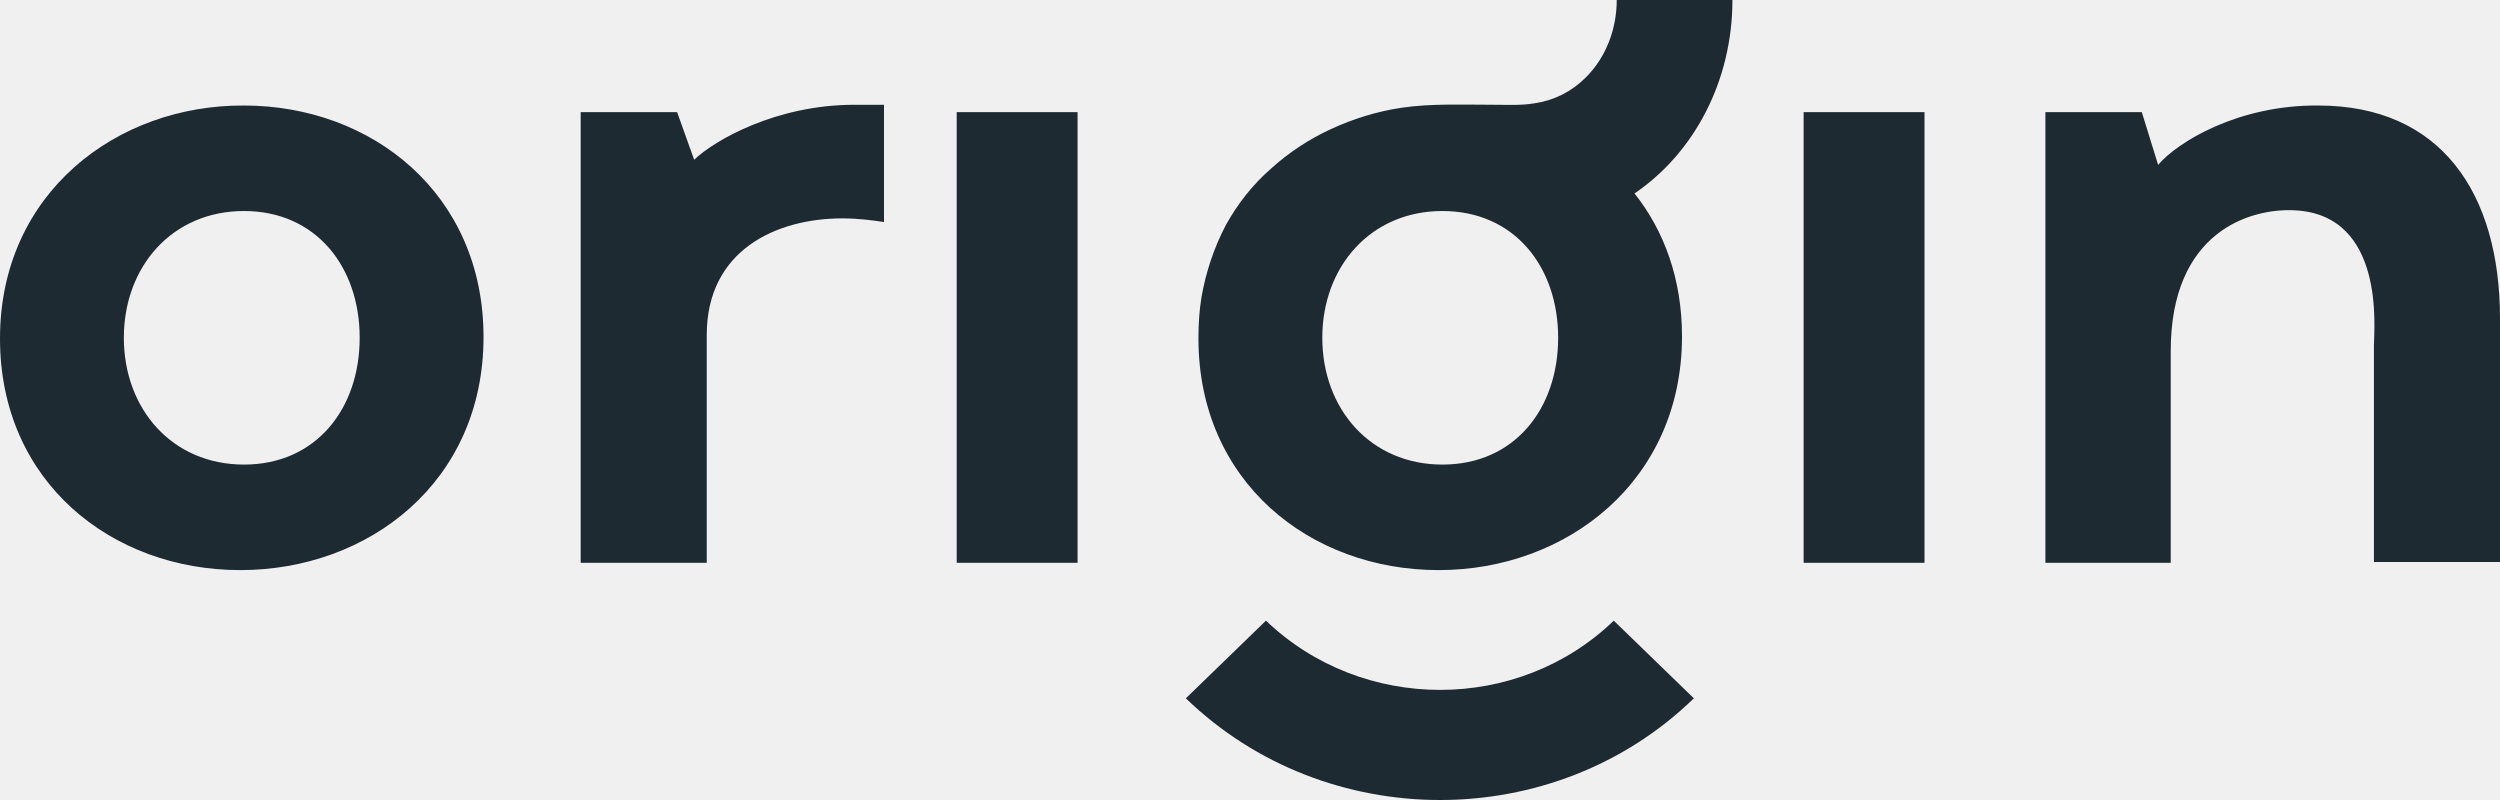
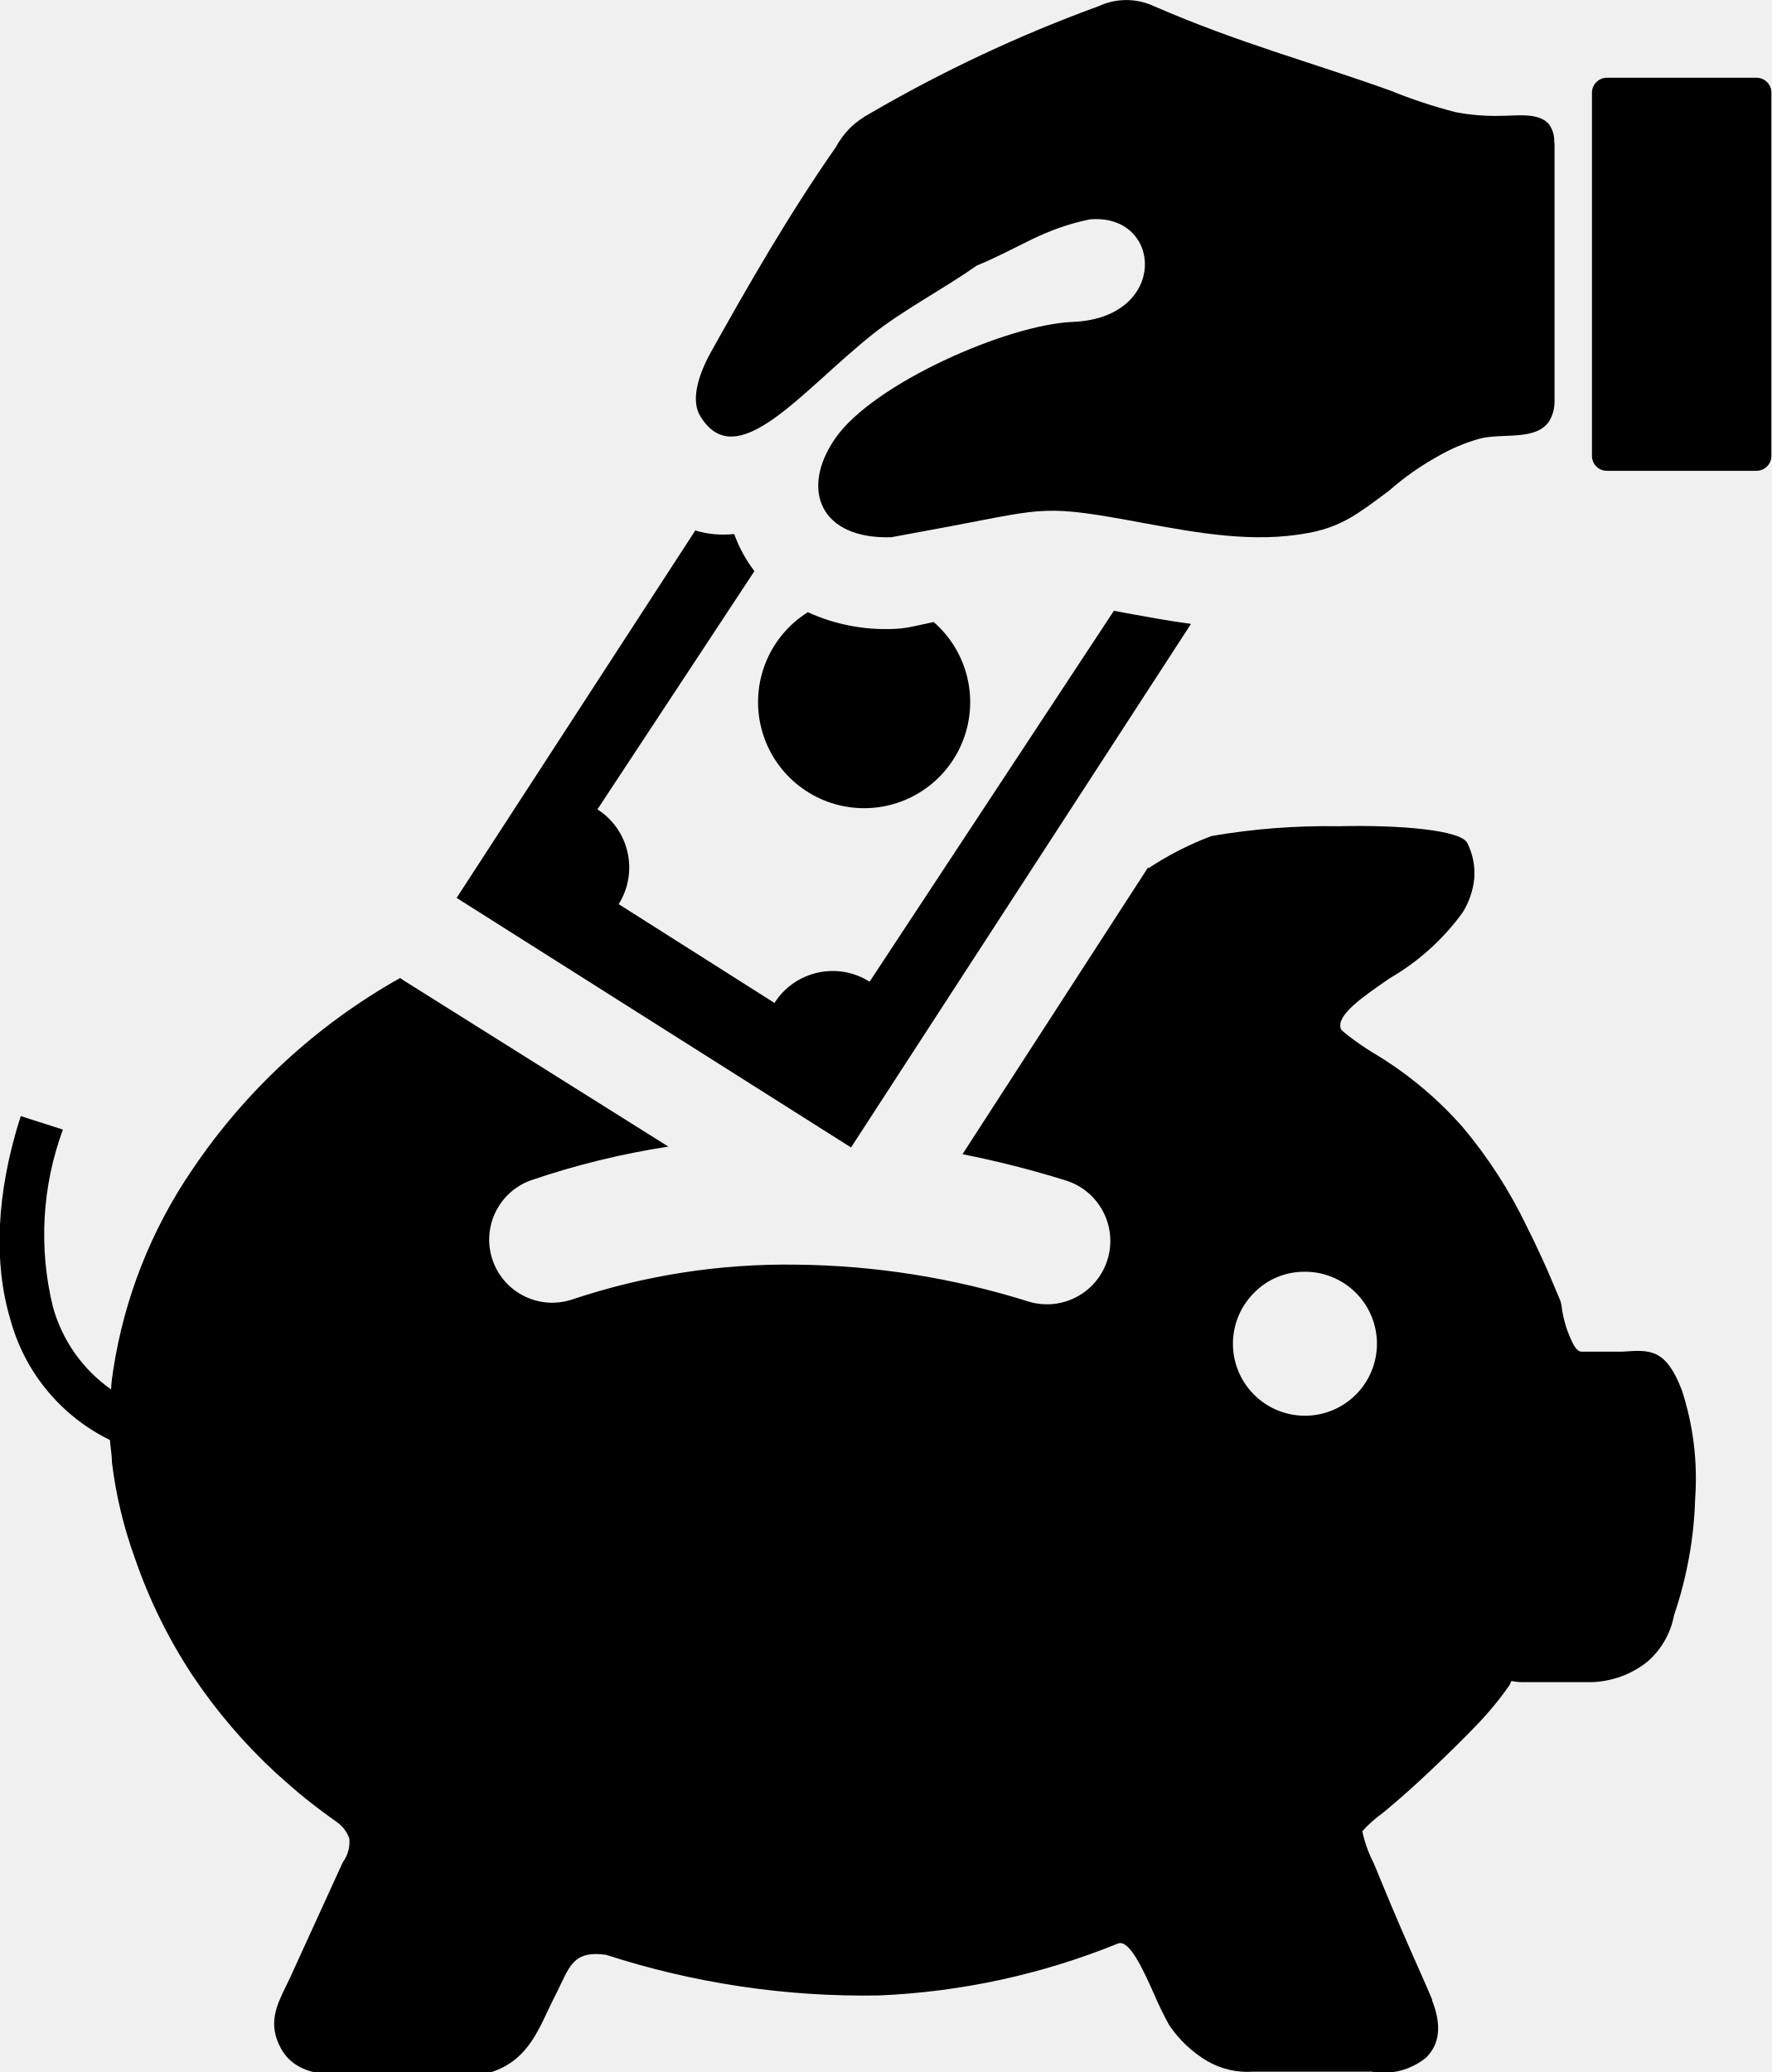
- <svg xmlns="http://www.w3.org/2000/svg" width="100" height="32" viewBox="0 0 100 32" fill="none">
-   <g clip-path="url(#clip0_14_1047)">
-     <path fill-rule="evenodd" clip-rule="evenodd" d="M47.434 27.933L50.638 24.826C54.494 28.519 60.724 28.519 64.551 24.826L67.754 27.933C62.177 33.356 53.041 33.356 47.434 27.933ZM86.325 6.595L85.672 4.485H81.816V22.511H86.829V14.04C86.829 9.262 90.003 8.324 91.783 8.412C95.432 8.588 94.957 13.19 94.957 13.805V22.481H100V12.75C100 7.709 97.627 4.221 92.732 4.221C89.528 4.191 87.096 5.686 86.325 6.595ZM43.103 22.511V4.485H38.268V22.511H43.103ZM76.98 22.511V4.485H72.145V22.511H76.98ZM27.766 6.39L27.084 4.485H23.227V22.511H28.27V13.395C28.27 10.024 31.029 8.735 33.699 8.735C34.352 8.735 34.975 8.823 35.36 8.881V4.191H34.174C31.059 4.191 28.597 5.598 27.766 6.39ZM19.341 13.483C19.341 7.738 14.862 4.221 9.76 4.221C4.687 4.191 0 7.709 0 13.542C0 19.287 4.479 22.804 9.611 22.804C14.743 22.804 19.341 19.287 19.341 13.483ZM4.954 13.512C4.954 10.669 6.882 8.441 9.76 8.441C12.637 8.441 14.387 10.669 14.387 13.512C14.387 16.355 12.637 18.583 9.76 18.583C6.882 18.583 4.954 16.355 4.954 13.512ZM65.381 7.738C66.568 9.233 67.28 11.167 67.28 13.454C67.28 19.257 62.652 22.804 57.55 22.804C52.388 22.804 47.938 19.257 47.938 13.542C47.938 12.985 47.968 12.457 48.057 11.9C48.235 10.874 48.561 9.907 49.036 8.998C49.511 8.148 50.104 7.386 50.845 6.741C51.557 6.097 52.358 5.569 53.248 5.159C54.138 4.748 55.087 4.455 56.066 4.309C57.253 4.133 58.558 4.191 59.834 4.191C60.368 4.191 60.843 4.221 61.376 4.133C62.177 4.016 62.86 3.664 63.423 3.107C64.254 2.286 64.669 1.143 64.669 0H69.297C69.297 3.253 67.754 6.126 65.381 7.738ZM62.326 13.512C62.326 10.669 60.575 8.441 57.698 8.441C54.821 8.441 52.892 10.669 52.892 13.512C52.892 16.355 54.821 18.583 57.698 18.583C60.575 18.583 62.326 16.355 62.326 13.512Z" fill="#1E2A32" />
-   </g>
+ <svg xmlns="http://www.w3.org/2000/svg" id="Layer_1" data-name="Layer 1" viewBox="0 0 105.05 122.88">
  <defs>
-     <clipPath id="clip0_14_1047">
-       <rect width="100" height="32" fill="white" />
-     </clipPath>
+     <style>.cls-1{fill-rule:evenodd;}</style>
  </defs>
+   <path class="cls-1" d="M68.11,51.49a18.57,18.57,0,0,1,3.74-1.91A40.38,40.38,0,0,1,79.39,49c3.64-.09,7.27.23,7.63,1a4,4,0,0,1,.41,2.1,4.73,4.73,0,0,1-.68,2A13.94,13.94,0,0,1,82.44,58c-1.66,1.14-3.18,2.19-2.93,3,0,.07.18.2.42.4a15.56,15.56,0,0,0,1.44,1,22.17,22.17,0,0,1,5.37,4.44,27.81,27.81,0,0,1,3.8,5.89c.34.67.67,1.37,1,2.09s.66,1.54,1,2.33l.06.25a6.8,6.8,0,0,0,.74,2.39c.15.25.3.37.44.37h1.76l.69,0c1.64-.12,2.56-.18,3.51,2.28a16.84,16.84,0,0,1,.79,6.43,23.5,23.5,0,0,1-1.25,6.91,4.8,4.8,0,0,1-1.61,2.79,5.61,5.61,0,0,1-3.25,1.19h-2c-.83,0-1.56,0-2.1,0s-.62-.09-.69-.05,0,.05-.11.23a19.77,19.77,0,0,1-2,2.42c-.82.85-1.78,1.79-2.7,2.66s-1.7,1.56-2.4,2.15l-.43.36a7.37,7.37,0,0,0-1.2,1.07,7.57,7.57,0,0,0,.67,1.88c.2.48.32.76.36.87.47,1.15.94,2.26,1.36,3.23.71,1.64,1.5,3.38,1.75,4l0,.06c.58,1.47.45,2.59-.36,3.39a4,4,0,0,1-3.24.83H74.33a4.79,4.79,0,0,1-2.74-.63,7.16,7.16,0,0,1-2.24-2.11l-.06-.11a18.13,18.13,0,0,1-.8-1.64c-.67-1.51-1.51-3.38-2.19-3.11a42.35,42.35,0,0,1-14.19,3.08,49.66,49.66,0,0,1-16.17-2.41c-1.73-.24-2.08.49-2.64,1.65-.16.33-.32.68-.55,1.12h0c-.14.28-.19.4-.24.5-.8,1.71-1.57,3.36-4,3.85l-.26,0-8.91-.07h-.09a3.54,3.54,0,0,1-1.45-.39,2.65,2.65,0,0,1-1.14-1.11c-.79-1.45-.26-2.54.28-3.65h0l.21-.43h0l3.13-6.85.06-.12a2.09,2.09,0,0,0,.38-1.39,2,2,0,0,0-.77-1h0c-.62-.44-1.23-.9-1.81-1.36s-1.17-1-1.73-1.49a32.21,32.21,0,0,1-5-5.84A30.67,30.67,0,0,1,8,92.41a25.73,25.73,0,0,1-1.36-5.67c0-.44-.09-.89-.12-1.34a11.22,11.22,0,0,1-5.9-7.13c-1-3.33-.87-7.47.61-12.08l2.5.8a18,18,0,0,0-.59,10.52A8.86,8.86,0,0,0,6.59,82.4c0-.39.08-.79.13-1.18A28.77,28.77,0,0,1,11.38,69.4,36.27,36.27,0,0,1,23.73,58l.2.14L39.64,68a47.29,47.29,0,0,0-8.16,2,3.74,3.74,0,0,0,2.44,7.07A40,40,0,0,1,47.23,75,47.49,47.49,0,0,1,61,77.19,3.75,3.75,0,0,0,63.18,70a59.27,59.27,0,0,0-6.1-1.55l11-17ZM104.17,4.61H95.29a.89.89,0,0,0-.88.87V27.05a.88.88,0,0,0,.88.87h8.88a.88.88,0,0,0,.88-.87V5.48a.88.88,0,0,0-.88-.87Zm-12,3.85a1.68,1.68,0,0,0-.28-1.05c-.57-.77-2-.54-2.85-.54a12.58,12.58,0,0,1-2.73-.22,31.09,31.09,0,0,1-3.89-1.29c-4.83-1.73-8.94-2.8-14-5a3.88,3.88,0,0,0-3.25,0A84.62,84.62,0,0,0,51.59,6.73a5.43,5.43,0,0,0-1.16.84,5.16,5.16,0,0,0-.87,1.17c-2.79,4-5.18,8.16-7.47,12.27-.77,1.44-1.09,2.81-.56,3.67,2.15,3.54,6-1.49,10.2-4.84,1.76-1.41,4.15-2.66,6.2-4.09,2.64-1.1,3.87-2.15,6.7-2.74,4.34-.38,4.7,5.85-1,6.08-3.87.15-11.85,3.66-14.09,6.9-2.09,3-.94,6,3.32,5.87l3.56-.66c5.66-1.07,5.5-1.28,11.41-.18,3.17.58,6.49,1.2,9.75.59,2-.37,3-1.17,4.81-2.52a16.37,16.37,0,0,1,2.83-2A10.82,10.82,0,0,1,87.8,26c1.36-.32,3.27.14,4.06-1a2.23,2.23,0,0,0,.33-1.17V8.46ZM47.89,36.32a6.29,6.29,0,1,0,7.48.57c-.62.13-1.17.26-1.52.32h0a6.4,6.4,0,0,1-.88.09,11.14,11.14,0,0,1-5.08-1Zm-6.63-4.9L27.08,53.25l23.39,14.8L70.63,37c-1.33-.18-2.57-.41-3.79-.63l-.78-.15-14.49,22a4.09,4.09,0,0,0-5.64,1.26l-9.24-5.86A4.09,4.09,0,0,0,35.43,48l9.31-14.13a8.22,8.22,0,0,1-1.2-2.2,5.83,5.83,0,0,1-2.28-.2Zm36.11,44a4.27,4.27,0,1,1-3,1.25,4.17,4.17,0,0,1,3-1.25Z" />
</svg>
